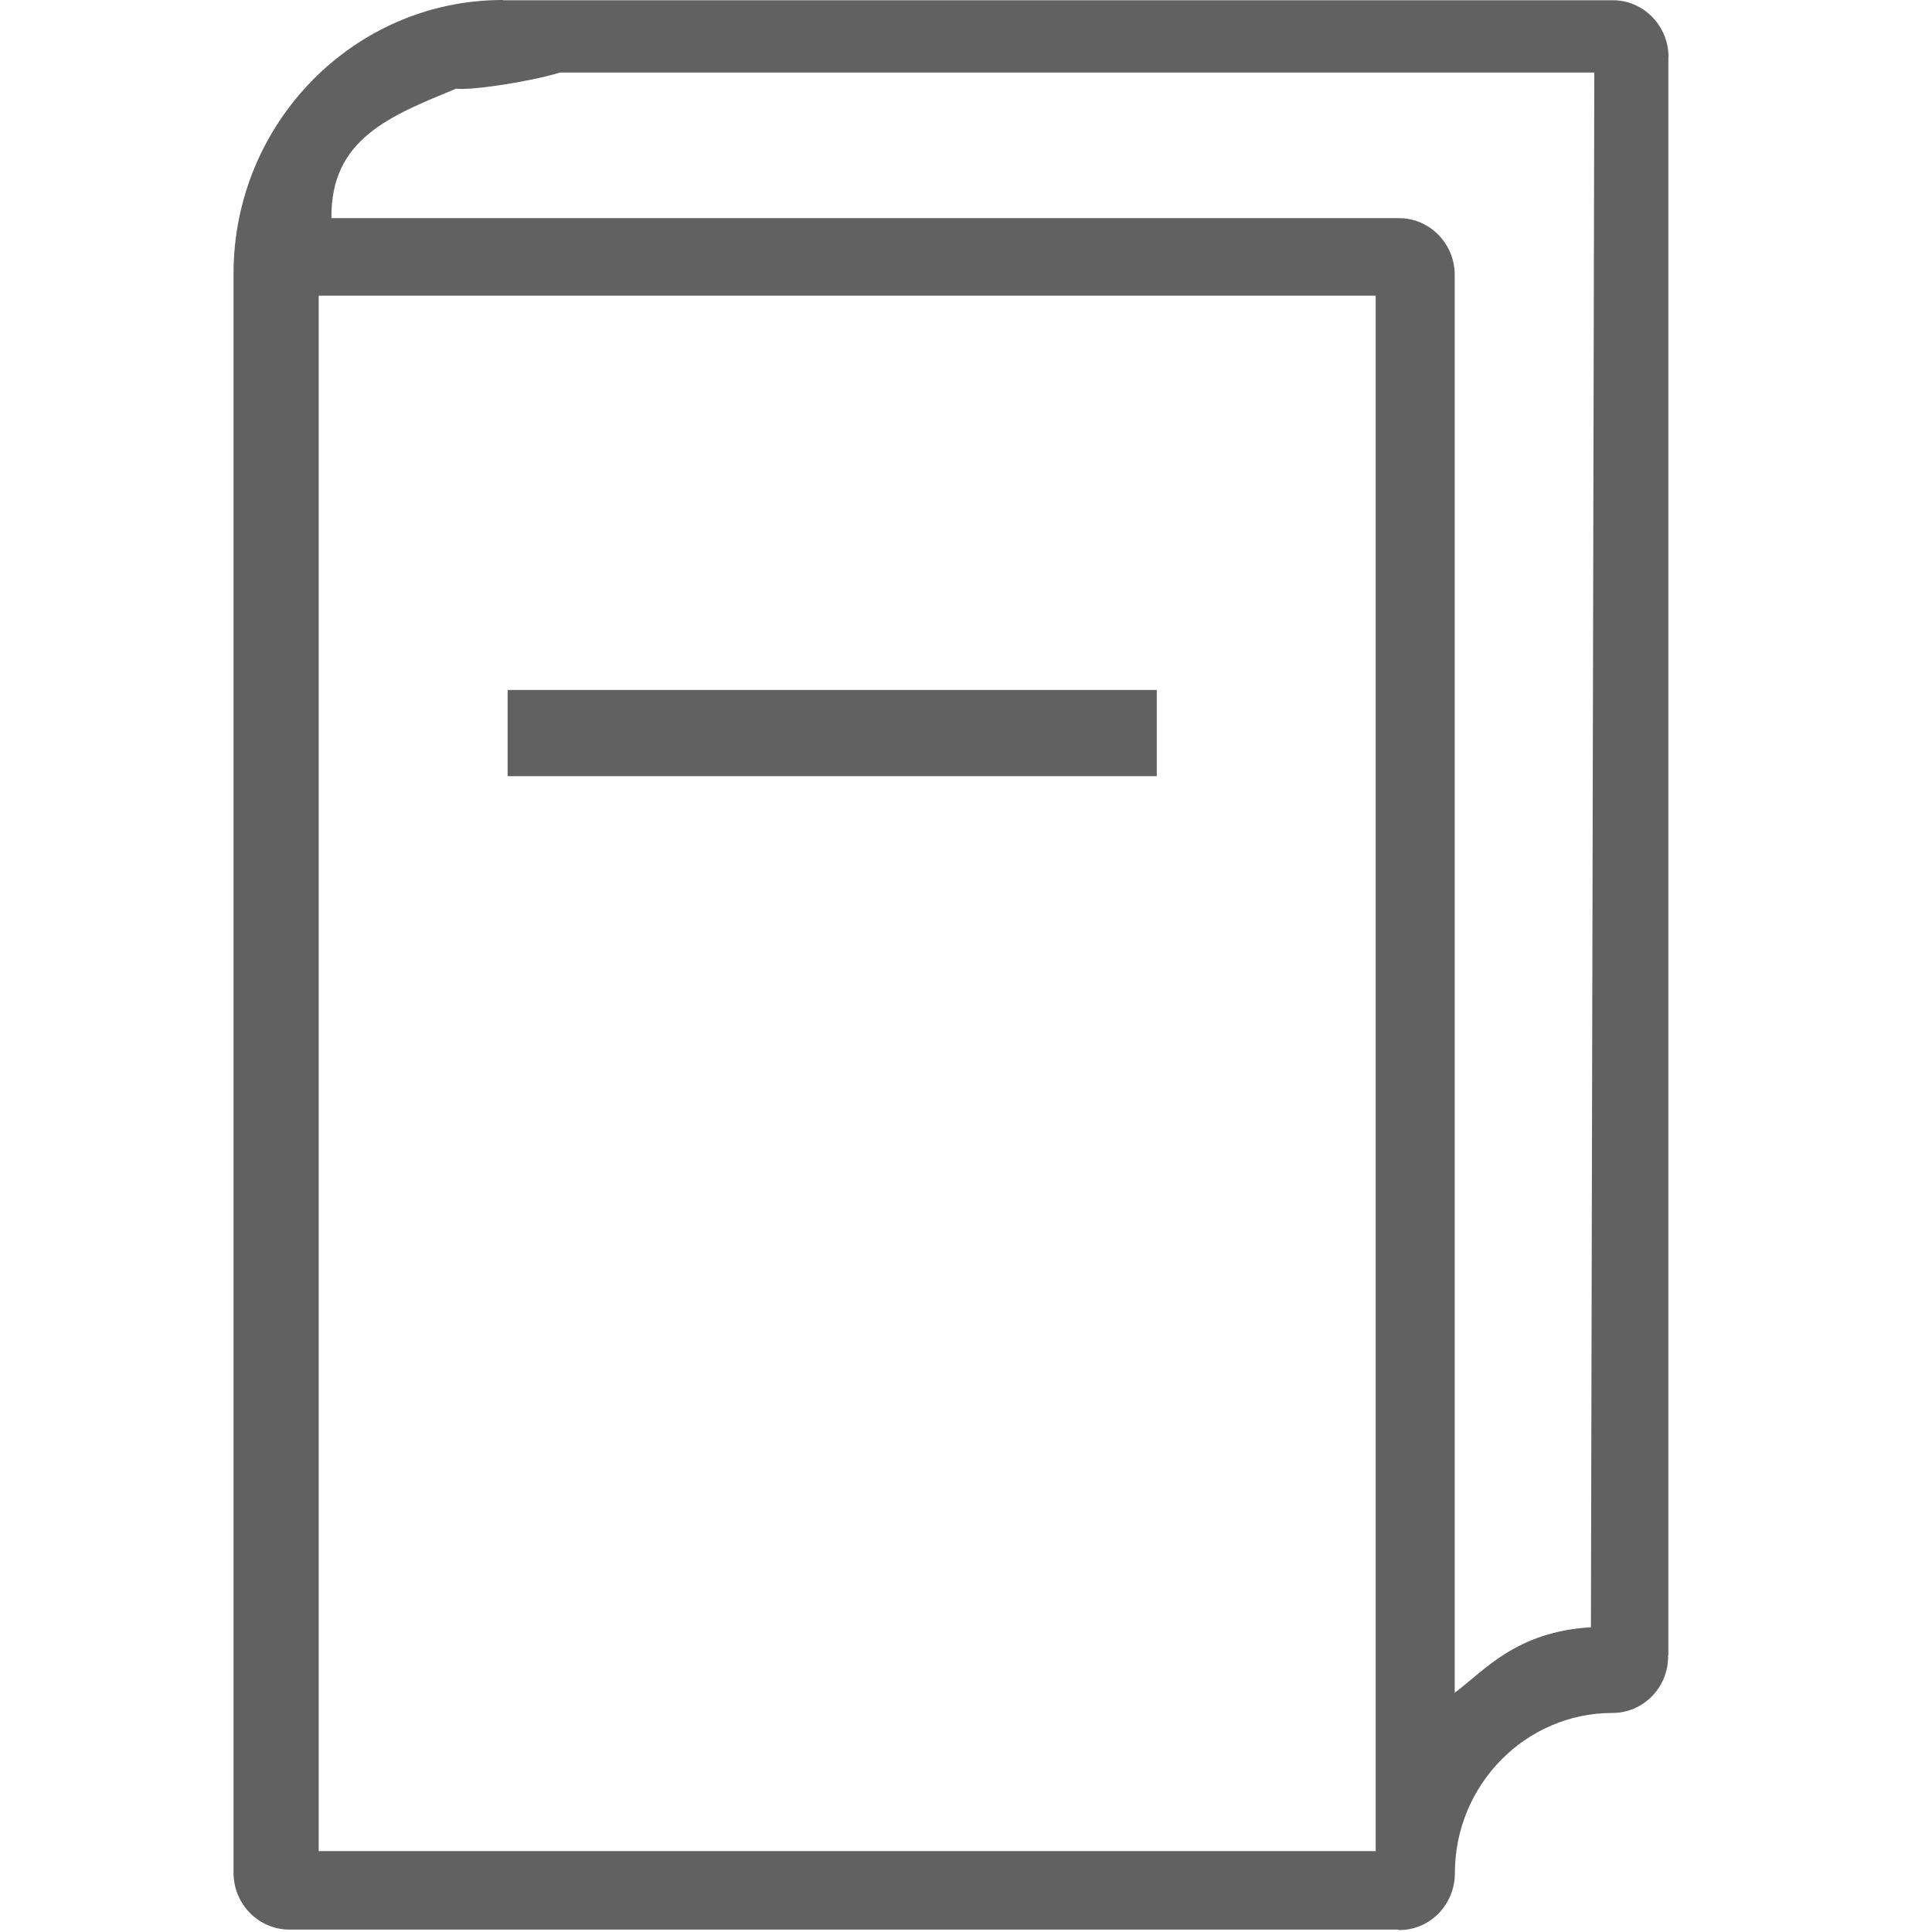
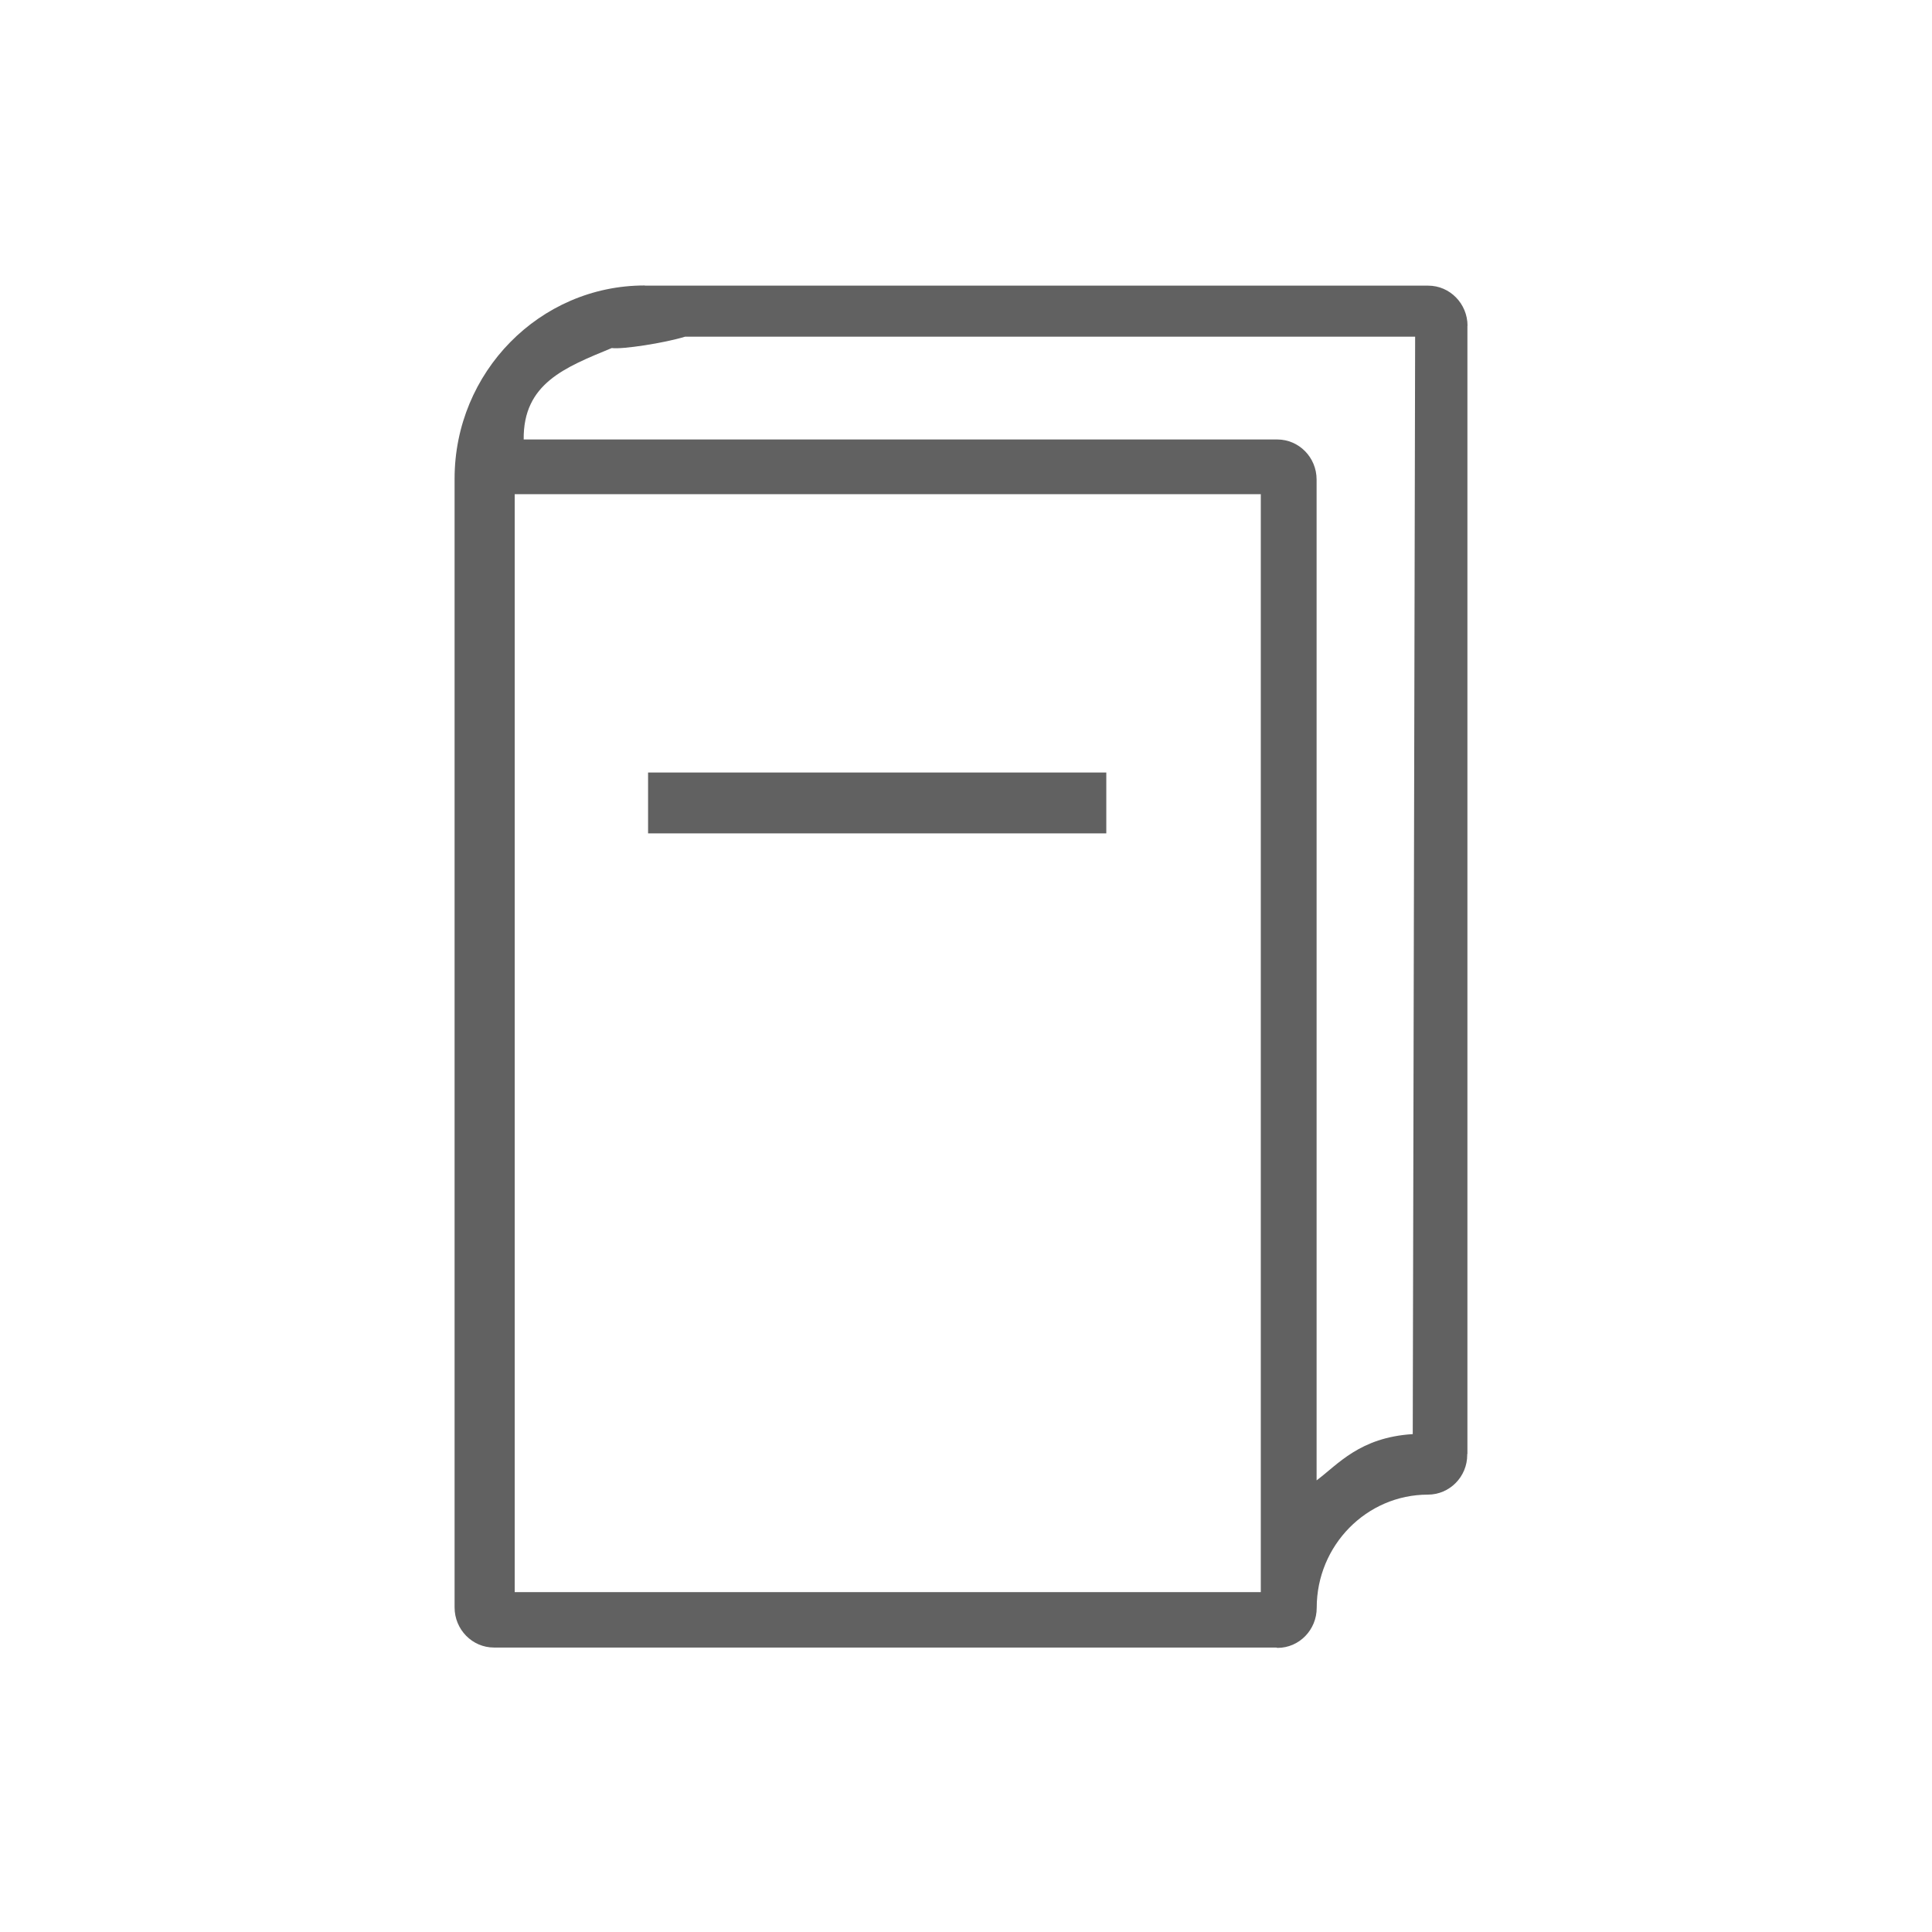
- <svg xmlns="http://www.w3.org/2000/svg" version="1.1" id="Layer_1" x="0px" y="0px" width="24px" height="24px" viewBox="0 0 24 24" enable-background="new 0 0 24 24" xml:space="preserve">
-   <path fill="#616161" d="M20.727,0.709c0-0.39-0.312-0.706-0.691-0.706H6.259C6.251,0.004,6.248,0,6.244,0  C4.4,0,2.901,1.526,2.901,3.4c0,0.003,0,0.005,0,0.006c0,0.002,0,0.004,0,0.008v19.85c0,0.389,0.311,0.706,0.693,0.706h13.764  c0.012,0,0.017,0.006,0.025,0.006c0.382,0,0.69-0.317,0.69-0.706c0-1.099,0.879-1.991,1.957-1.991c0.381,0,0.692-0.313,0.692-0.701  c0-0.004-0.002-0.004-0.002-0.006c0-0.004,0.005-0.006,0.005-0.01V0.709z M17.089,22.995H3.959V3.673h13.13V22.995z M19.763,20.214  c-0.935,0.058-1.317,0.535-1.692,0.814V3.415c0-0.39-0.311-0.705-0.692-0.705H4.117C4.106,1.723,4.845,1.441,5.667,1.101  c0.185,0.026,0.922-0.087,1.291-0.2c0,0,11.599,0,12.847,0L19.763,20.214z" />
-   <rect x="6.306" y="8.571" fill="#616161" width="8.064" height="1.071" />
+ <svg xmlns="http://www.w3.org/2000/svg" version="1.1" id="Layer_1" x="0px" y="0px" width="34" height="34" viewBox="0 0 34 34" enable-background="new 0 0 24 24" xml:space="preserve">
+   <defs id="defs9" />
+   <path d="m 25.826,5.733 c 0,-0.39 -0.312,-0.706 -0.691,-0.706 H 11.358 c -0.008,10e-4 -0.011,-0.003 -0.015,-0.003 -1.844,0 -3.343,1.526 -3.343,3.4 0,0.003 0,0.005 0,0.006 0,0.002 0,0.004 0,0.008 V 28.288 c 0,0.389 0.311,0.706 0.693,0.706 h 13.764 c 0.012,0 0.017,0.006 0.025,0.006 0.382,0 0.69,-0.317 0.69,-0.706 0,-1.099 0.879,-1.991 1.957,-1.991 0.381,0 0.692,-0.313 0.692,-0.701 0,-0.004 -0.002,-0.004 -0.002,-0.006 0,-0.004 0.005,-0.006 0.005,-0.01 V 5.733 Z M 22.188,28.019 H 9.058 V 8.697 h 13.13 z m 2.674,-2.781 c -0.935,0.058 -1.317,0.535 -1.692,0.814 V 8.439 c 0,-0.39 -0.311,-0.705 -0.692,-0.705 H 9.216 c -0.011,-0.987 0.728,-1.269 1.55,-1.609 0.185,0.026 0.922,-0.087 1.291,-0.2 0,0 11.599,0 12.847,0 z" id="path2" style="fill:#616161" />
+   <rect x="11.405" y="13.595" width="8.064" height="1.071" id="rect4" style="fill:#616161" />
</svg>
